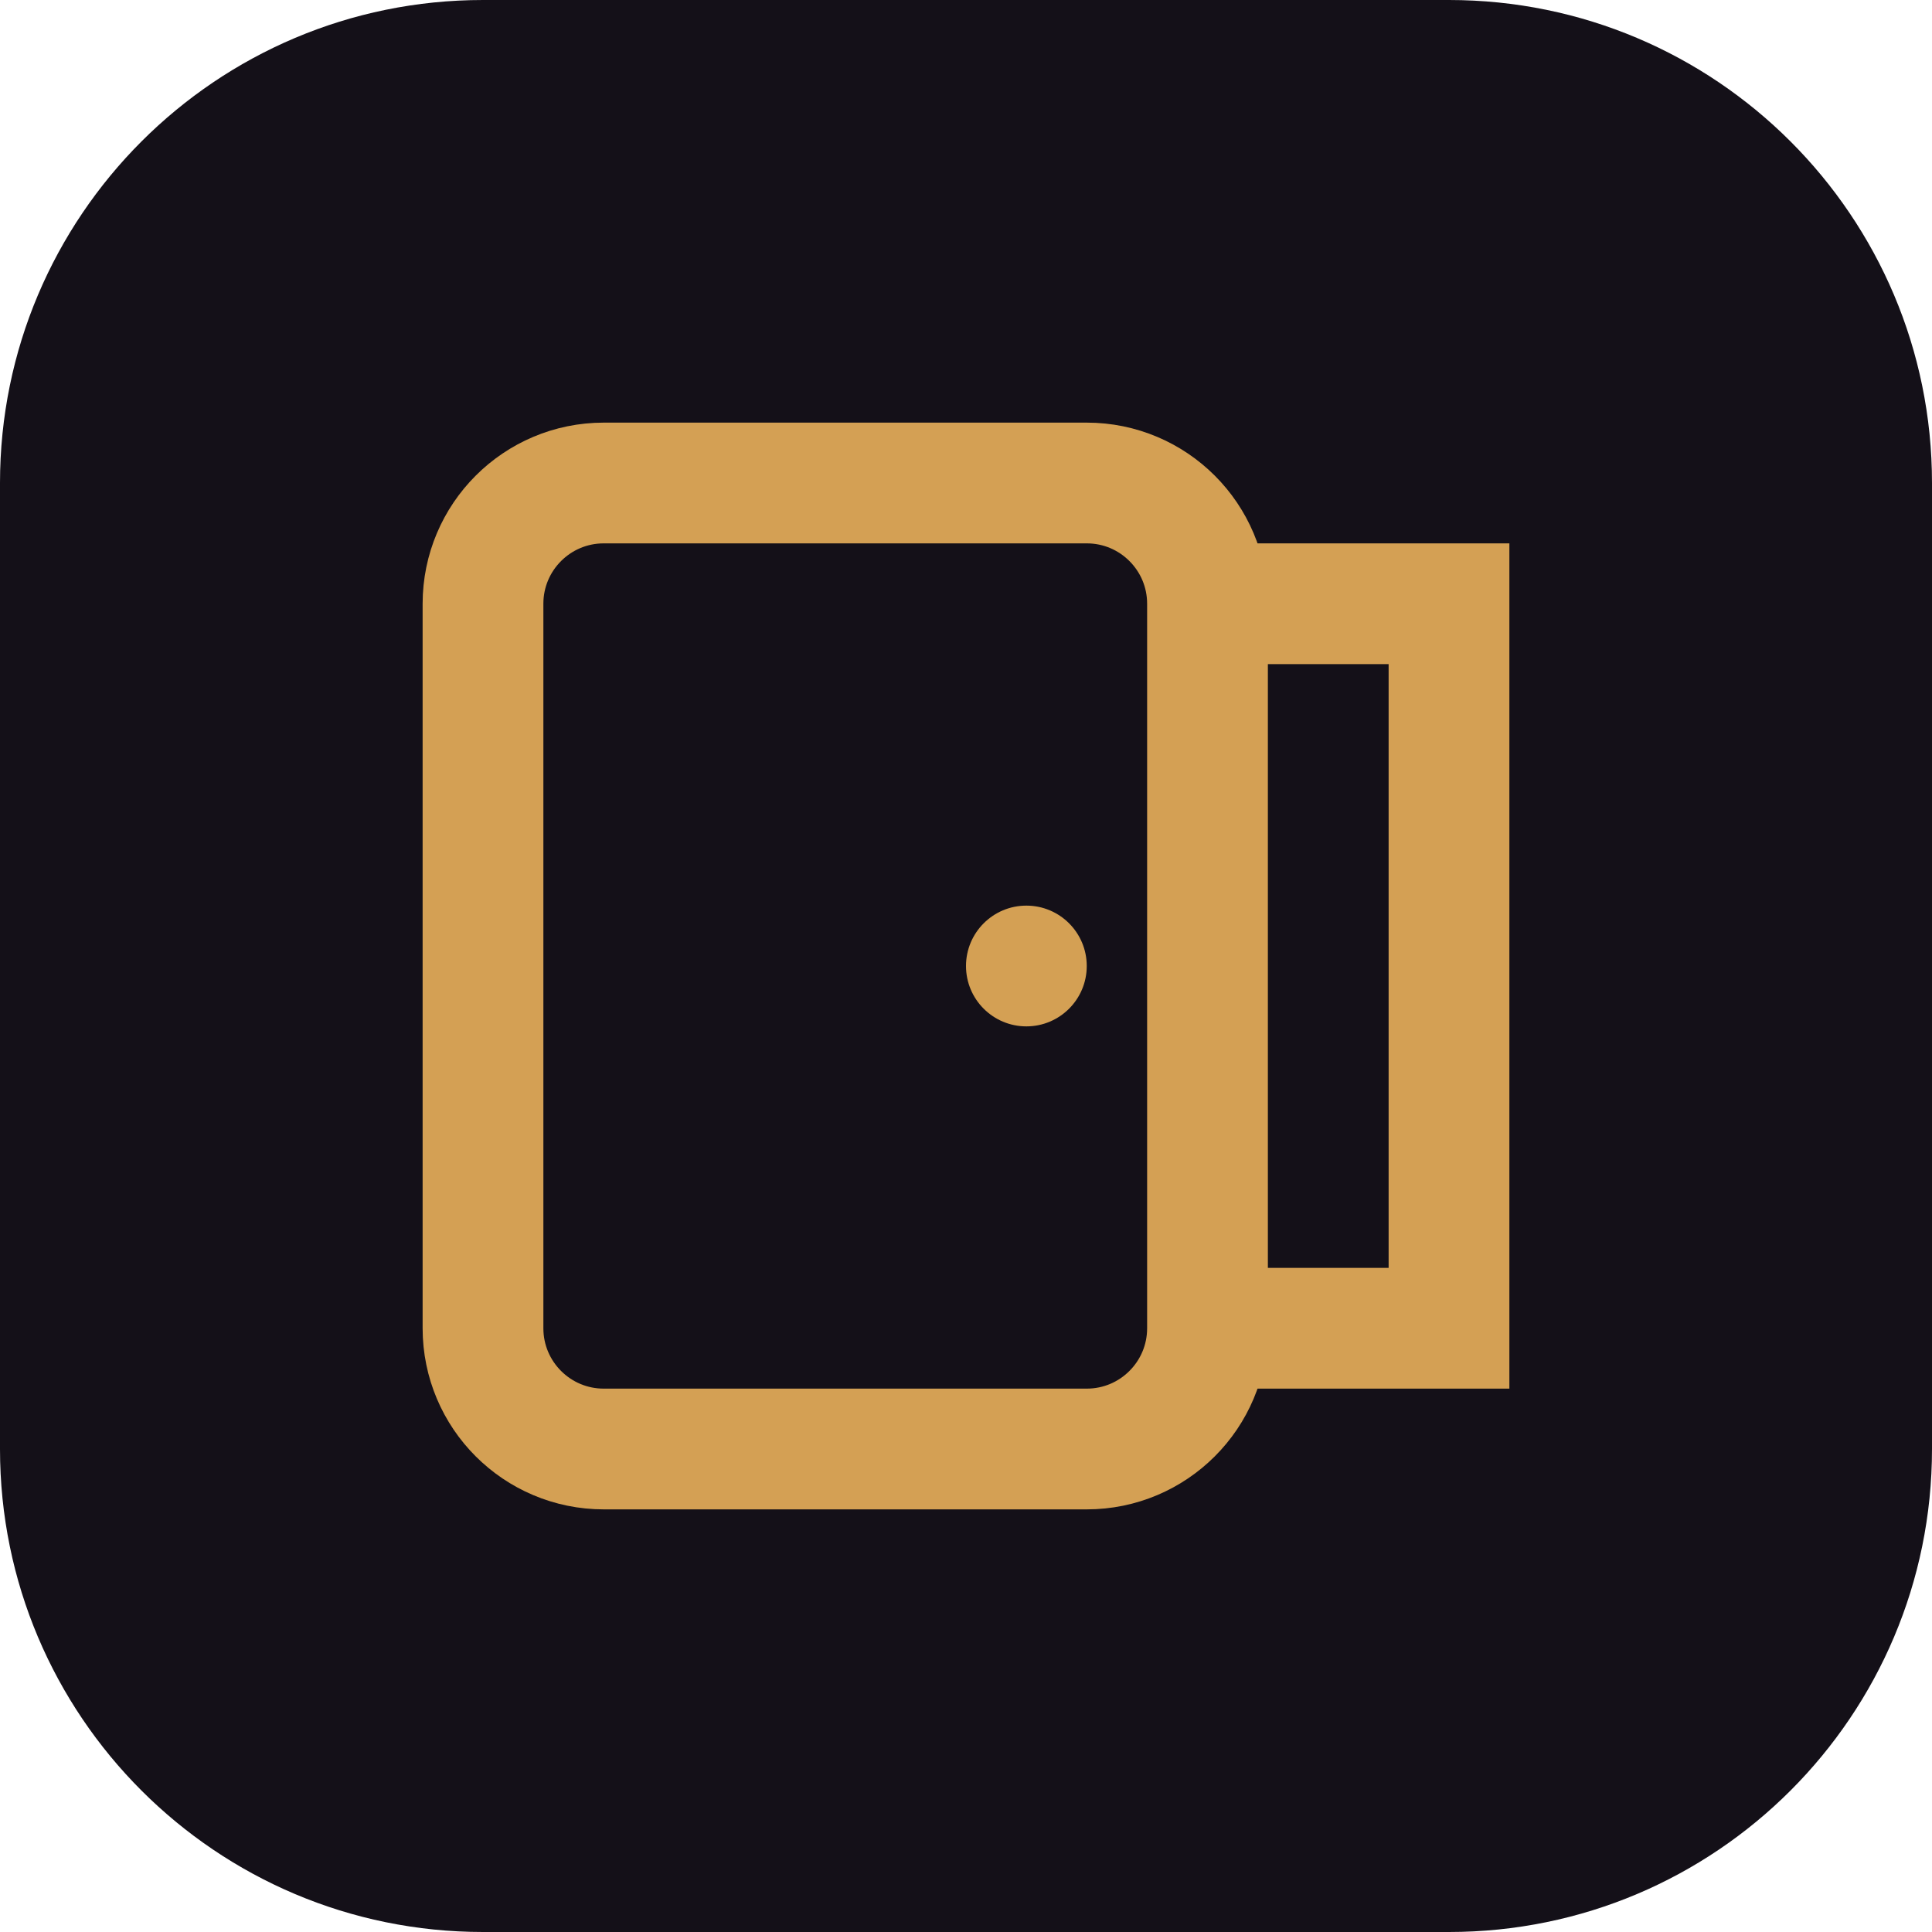
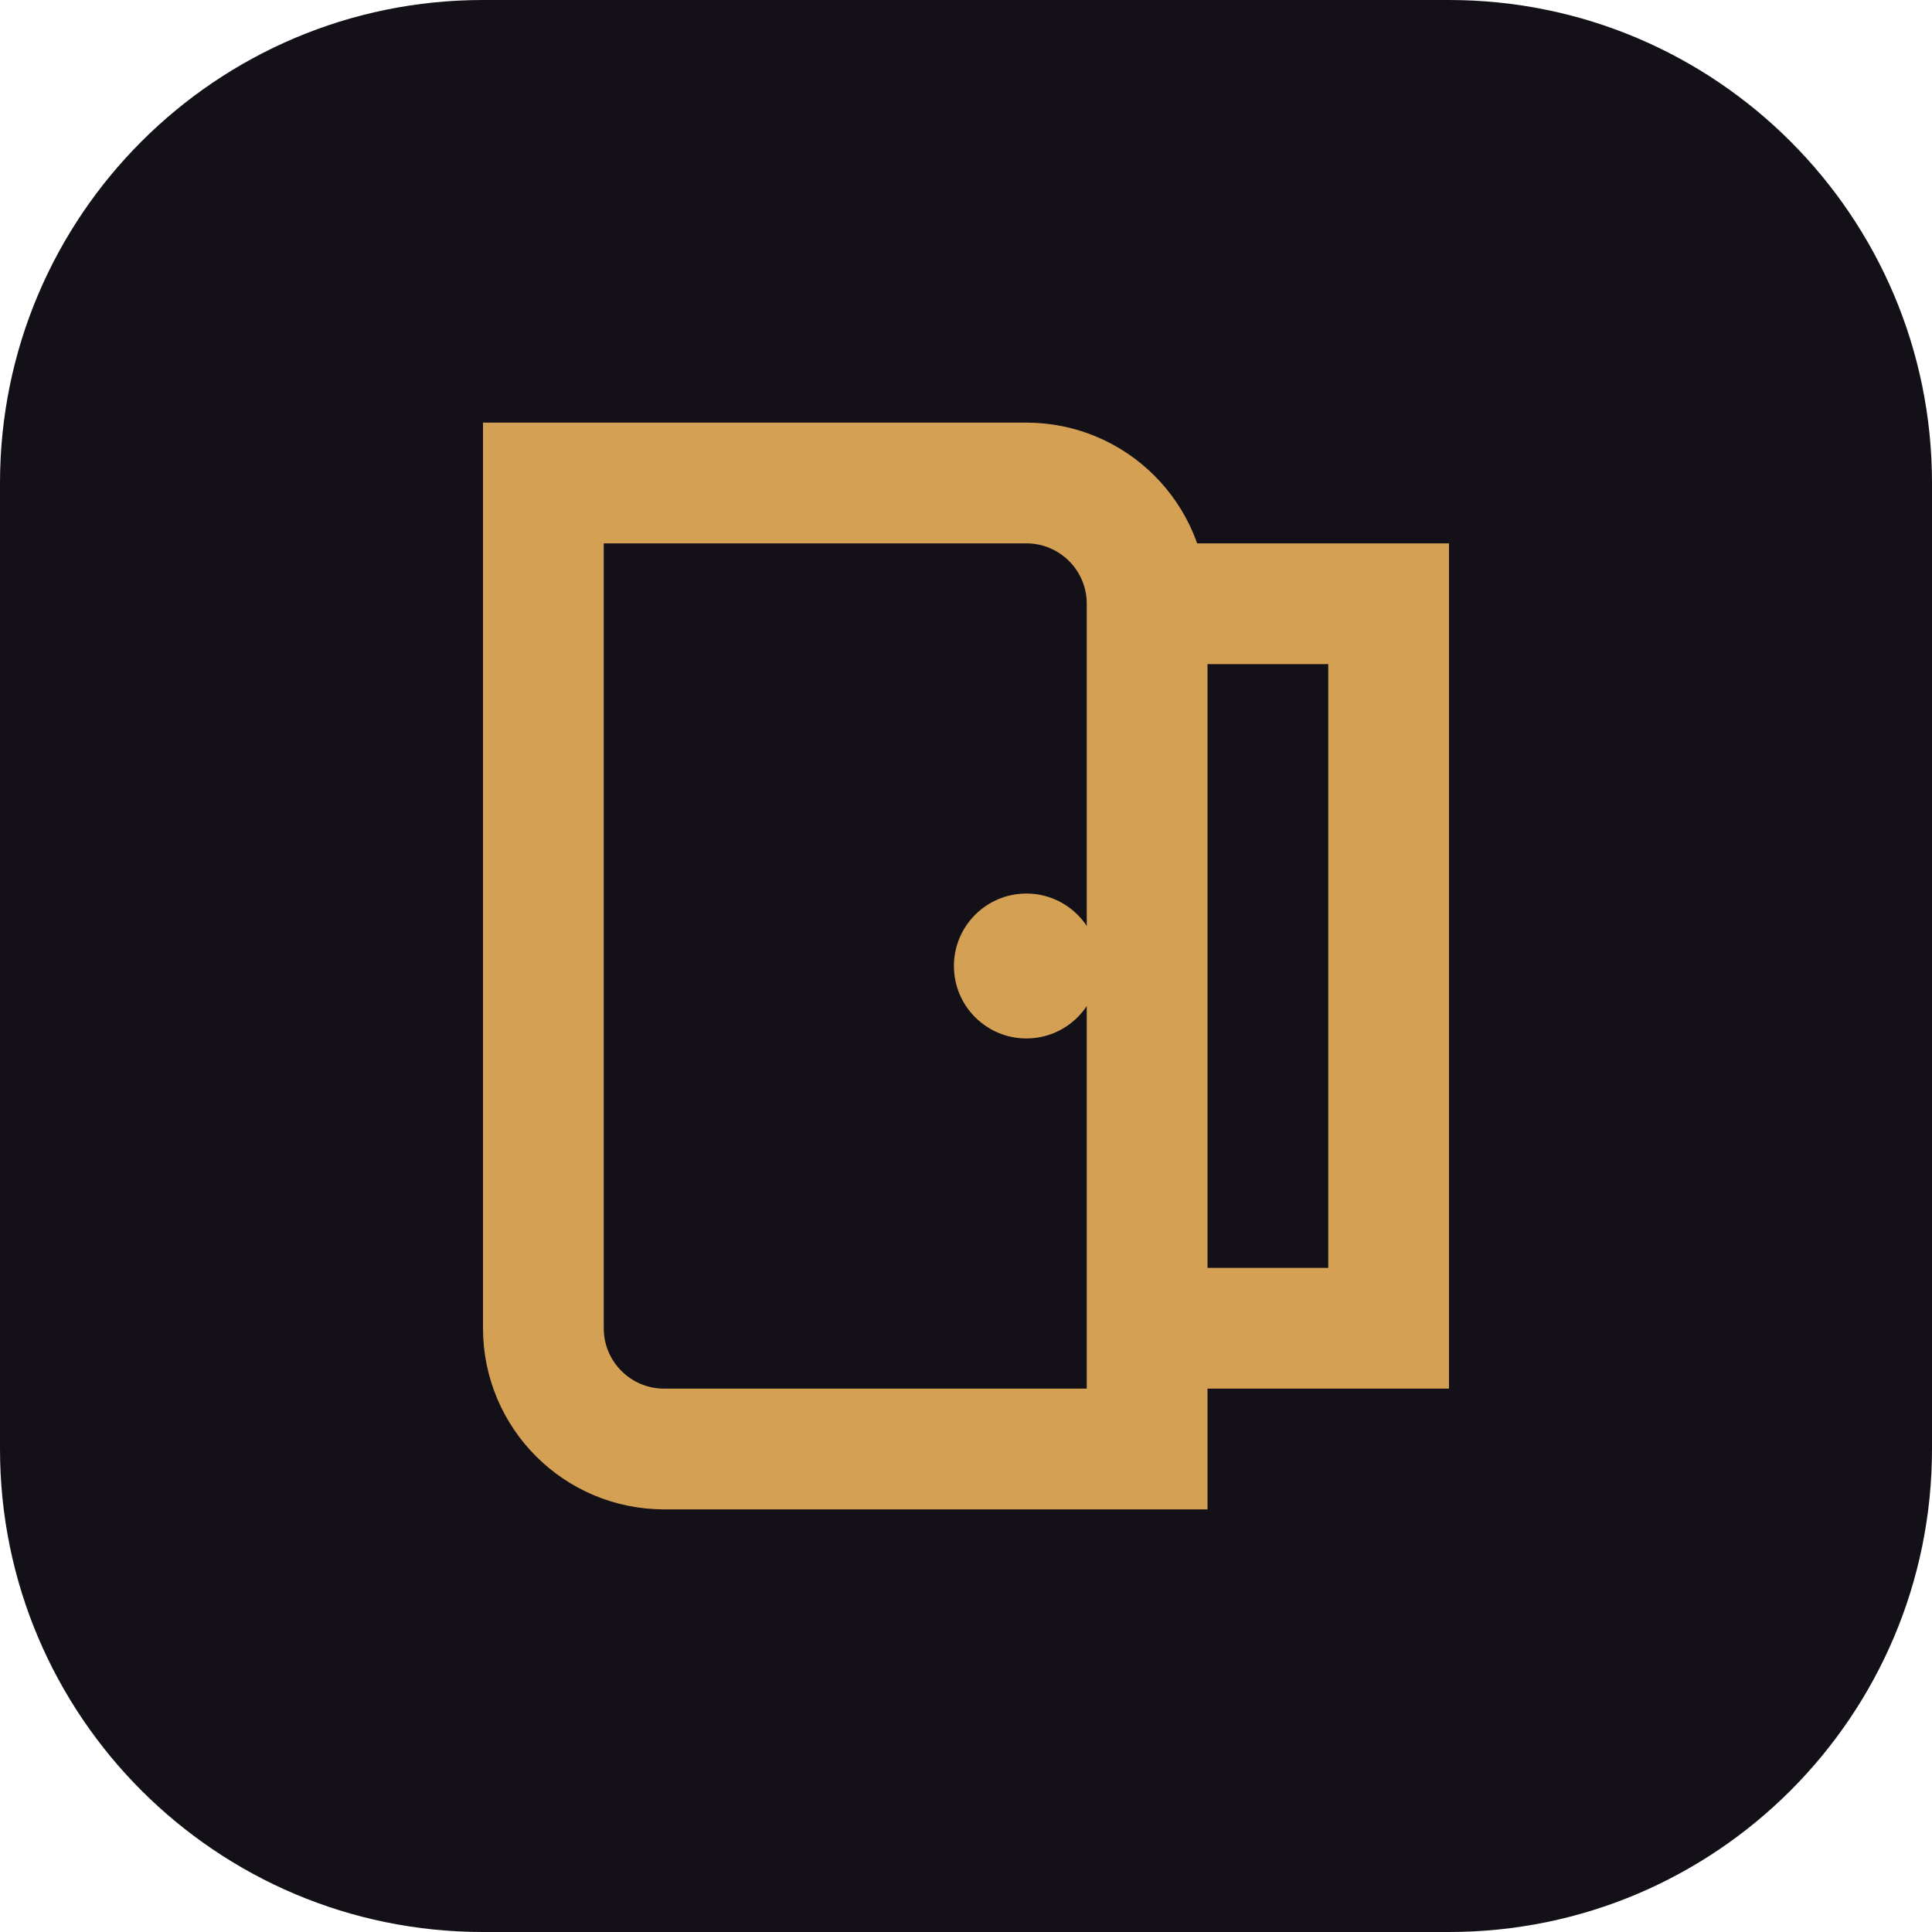
<svg xmlns="http://www.w3.org/2000/svg" viewBox="0 0 32 32">
  <rect width="32" height="32" rx="8" fill="#141018" />
-   <rect x="8" y="8" width="12" height="16" rx="2" fill="none" stroke="#d4a054" stroke-width="2" />
-   <path d="M20 10h4v12h-4" fill="none" stroke="#d4a054" stroke-width="2" />
-   <circle cx="17" cy="16" r="1" fill="#d4a054" />
+   <path d="M9 8h8a2 2 0 0 1 2 2v14H11a2 2 0 0 1-2-2V8z" fill="none" stroke="#d4a054" stroke-width="2" />
+   <path d="M19 10h4v12h-4" fill="none" stroke="#d4a054" stroke-width="2" />
+   <circle cx="17" cy="16" r="1.2" fill="#d4a054" />
</svg>
